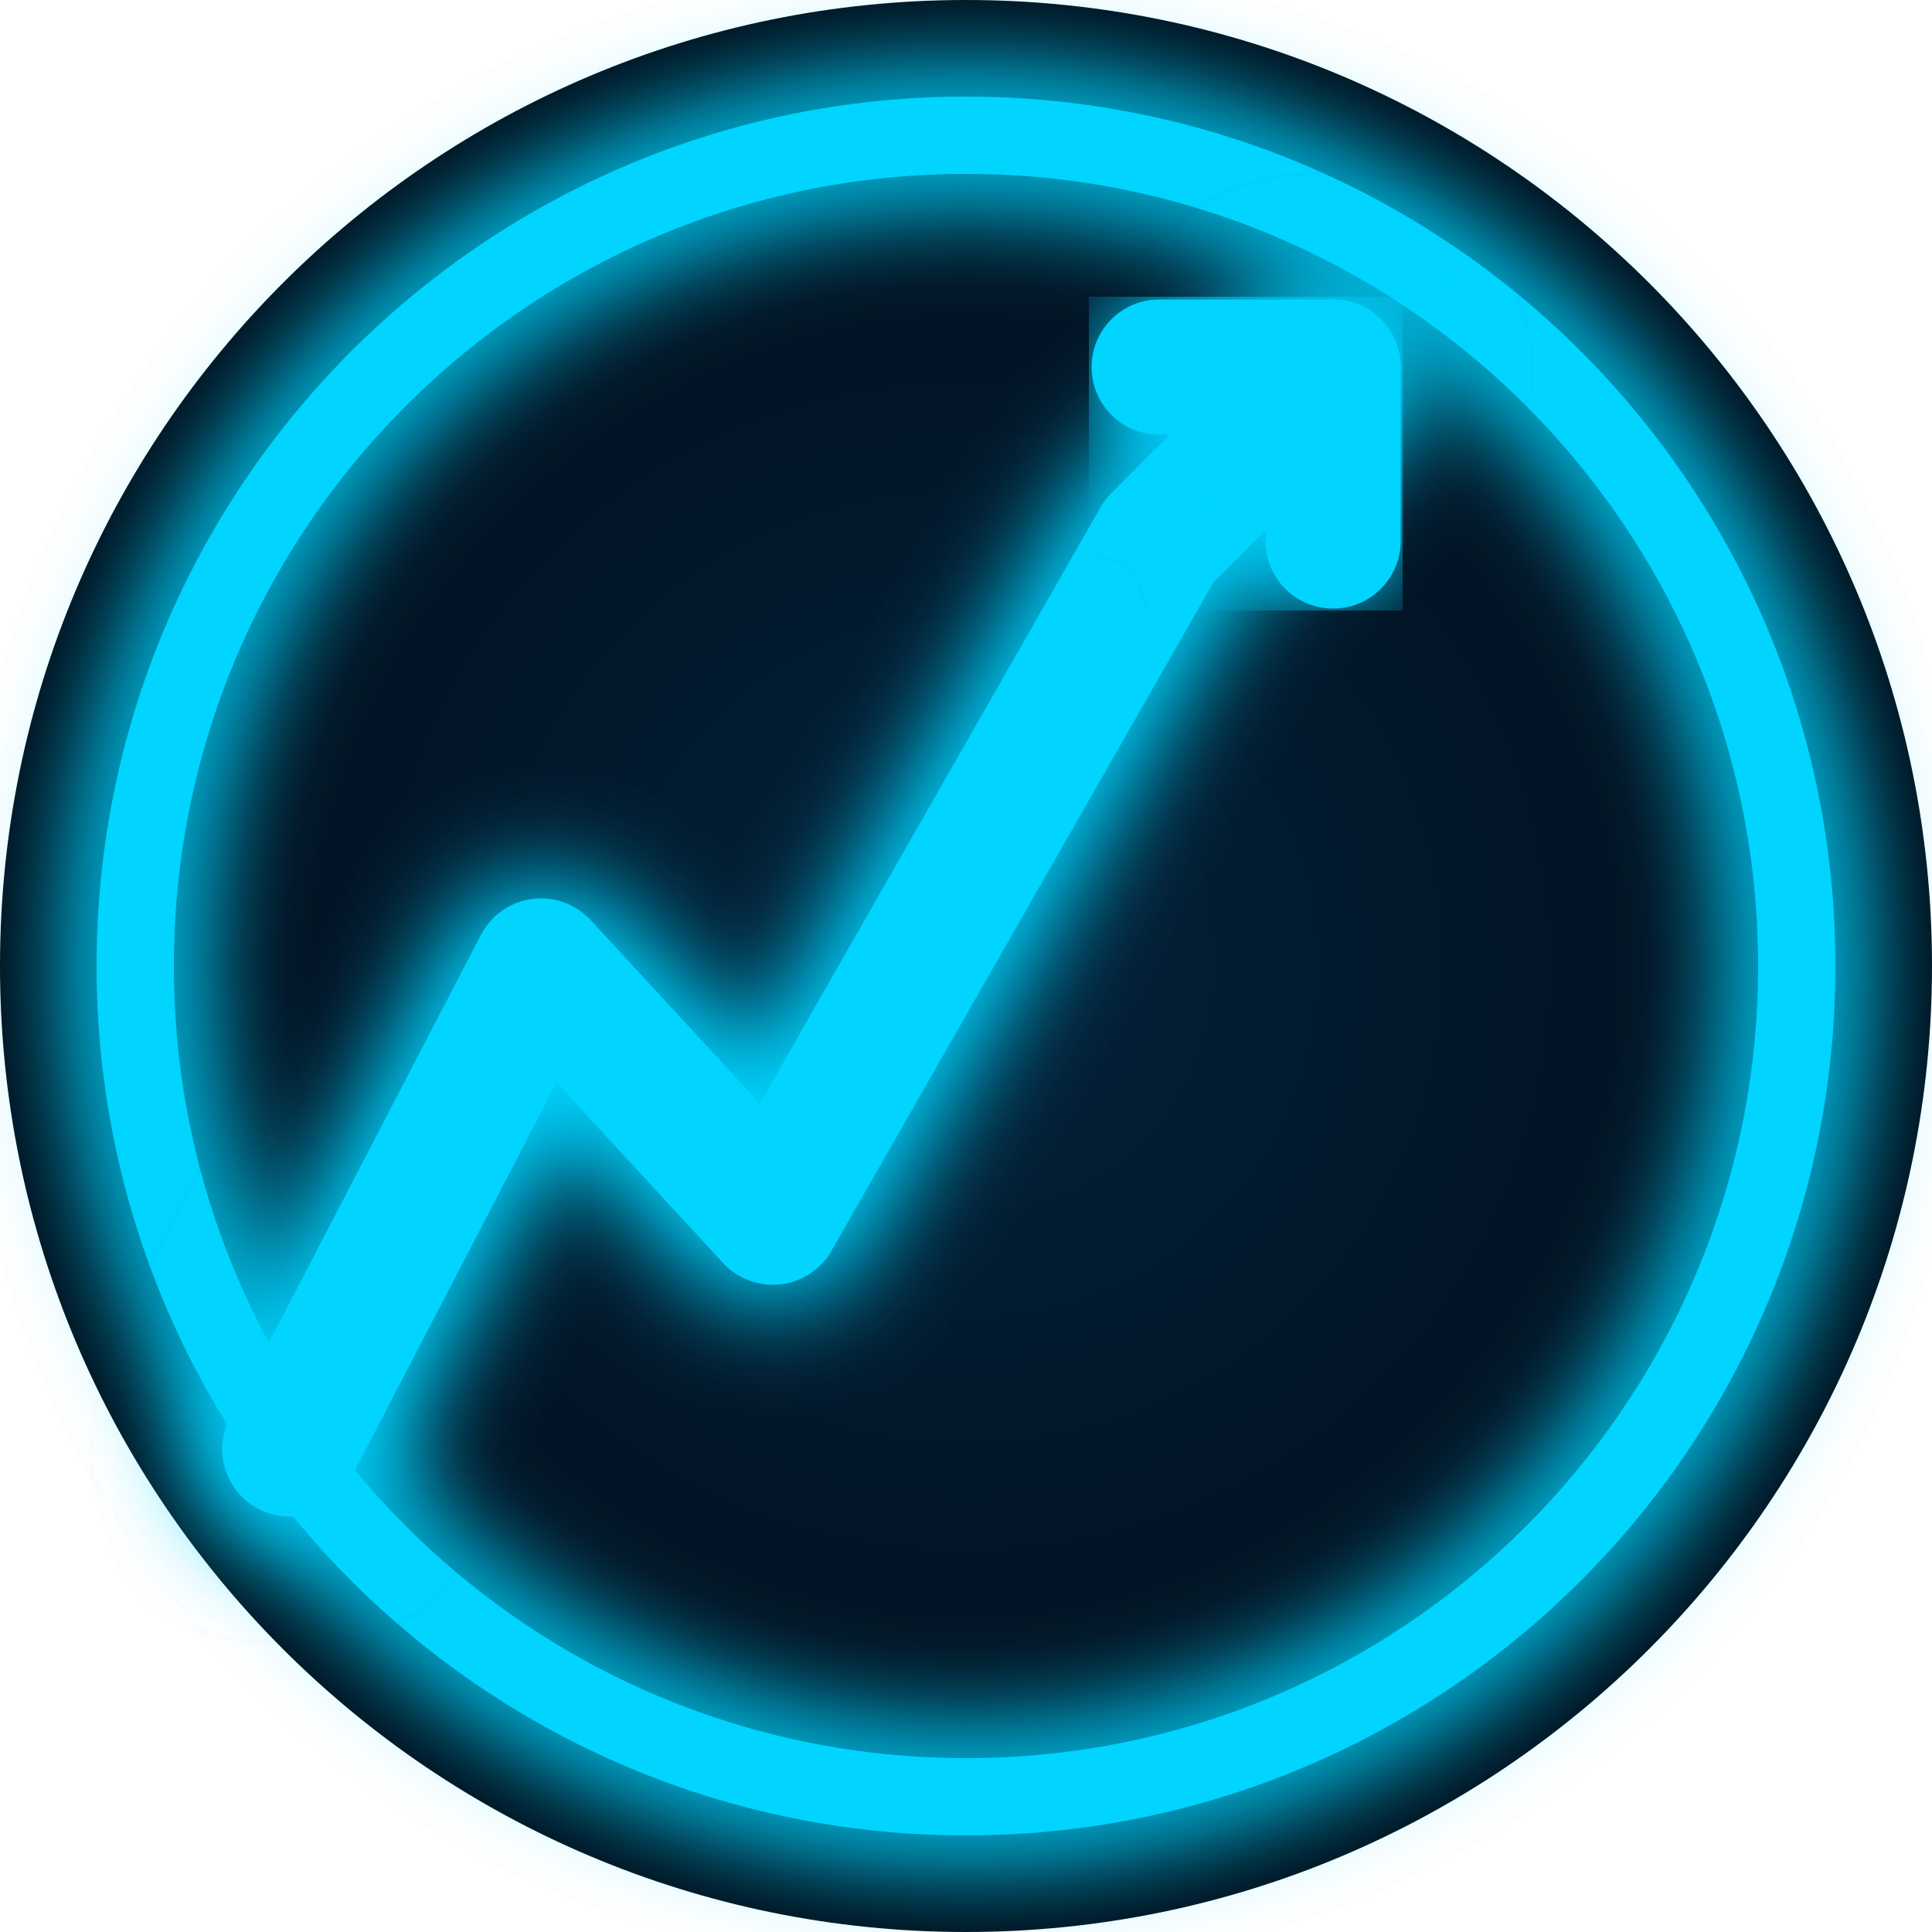
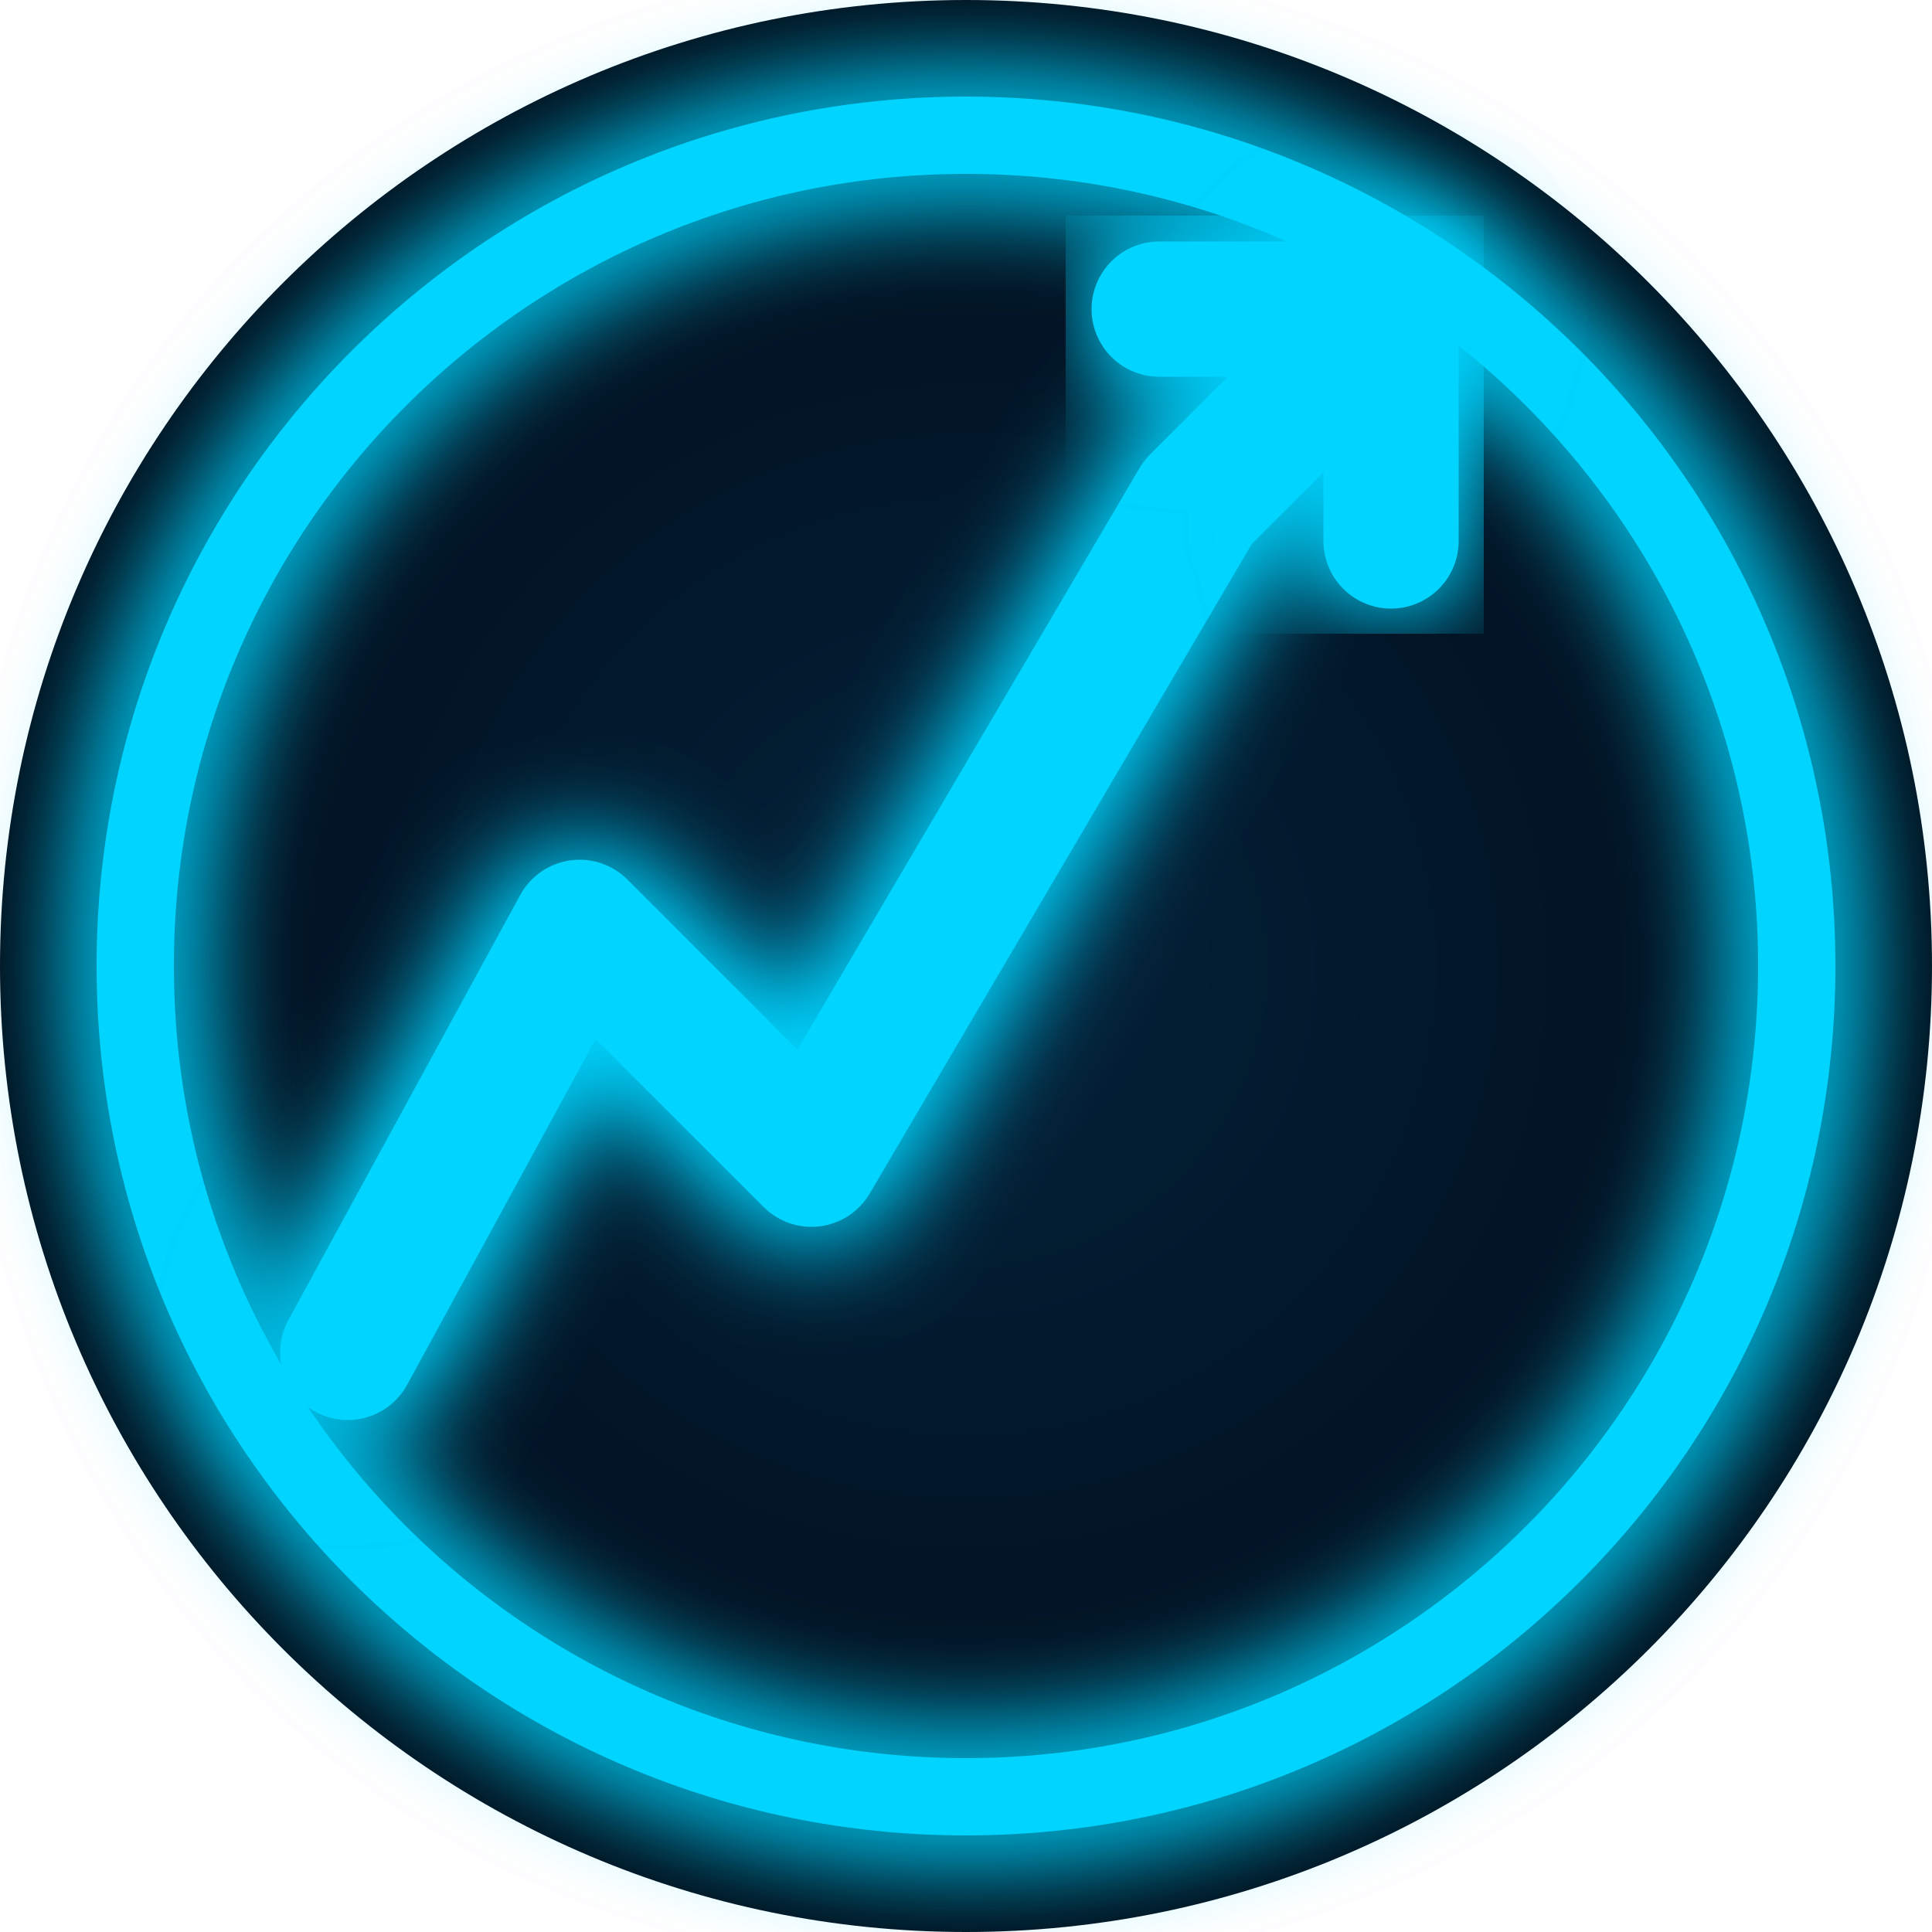
<svg xmlns="http://www.w3.org/2000/svg" viewBox="0 0 100 100">
  <defs>
    <filter id="glow" x="-40%" y="-40%" width="180%" height="180%">
      <feGaussianBlur stdDeviation="3" result="blur" />
      <feMerge>
        <feMergeNode in="blur" />
        <feMergeNode in="blur" />
        <feMergeNode in="SourceGraphic" />
      </feMerge>
    </filter>
    <radialGradient id="bg" cx="50%" cy="50%" r="50%">
      <stop offset="0%" stop-color="#03223a" />
      <stop offset="100%" stop-color="#010d1a" />
    </radialGradient>
  </defs>
  <circle cx="50" cy="50" r="50" fill="url(#bg)" />
  <circle cx="50" cy="50" r="43" fill="none" stroke="#00d4ff" stroke-width="4" filter="url(#glow)" />
-   <polyline points="15,75 28,50 40,63 60,28 69,19" fill="none" stroke="#00d4ff" stroke-width="7" stroke-linecap="round" stroke-linejoin="round" filter="url(#glow)" />
-   <polyline points="60,19 69,19 69,28" fill="none" stroke="#00d4ff" stroke-width="7" stroke-linecap="round" stroke-linejoin="round" filter="url(#glow)" />
+   <polyline points="18,70 30,48 42,60 62,26 72,16" fill="none" stroke="#00d4ff" stroke-width="7" stroke-linecap="round" stroke-linejoin="round" filter="url(#glow)" />
+   <polyline points="60,16 72,16 72,28" fill="none" stroke="#00d4ff" stroke-width="7" stroke-linecap="round" stroke-linejoin="round" filter="url(#glow)" />
</svg>
